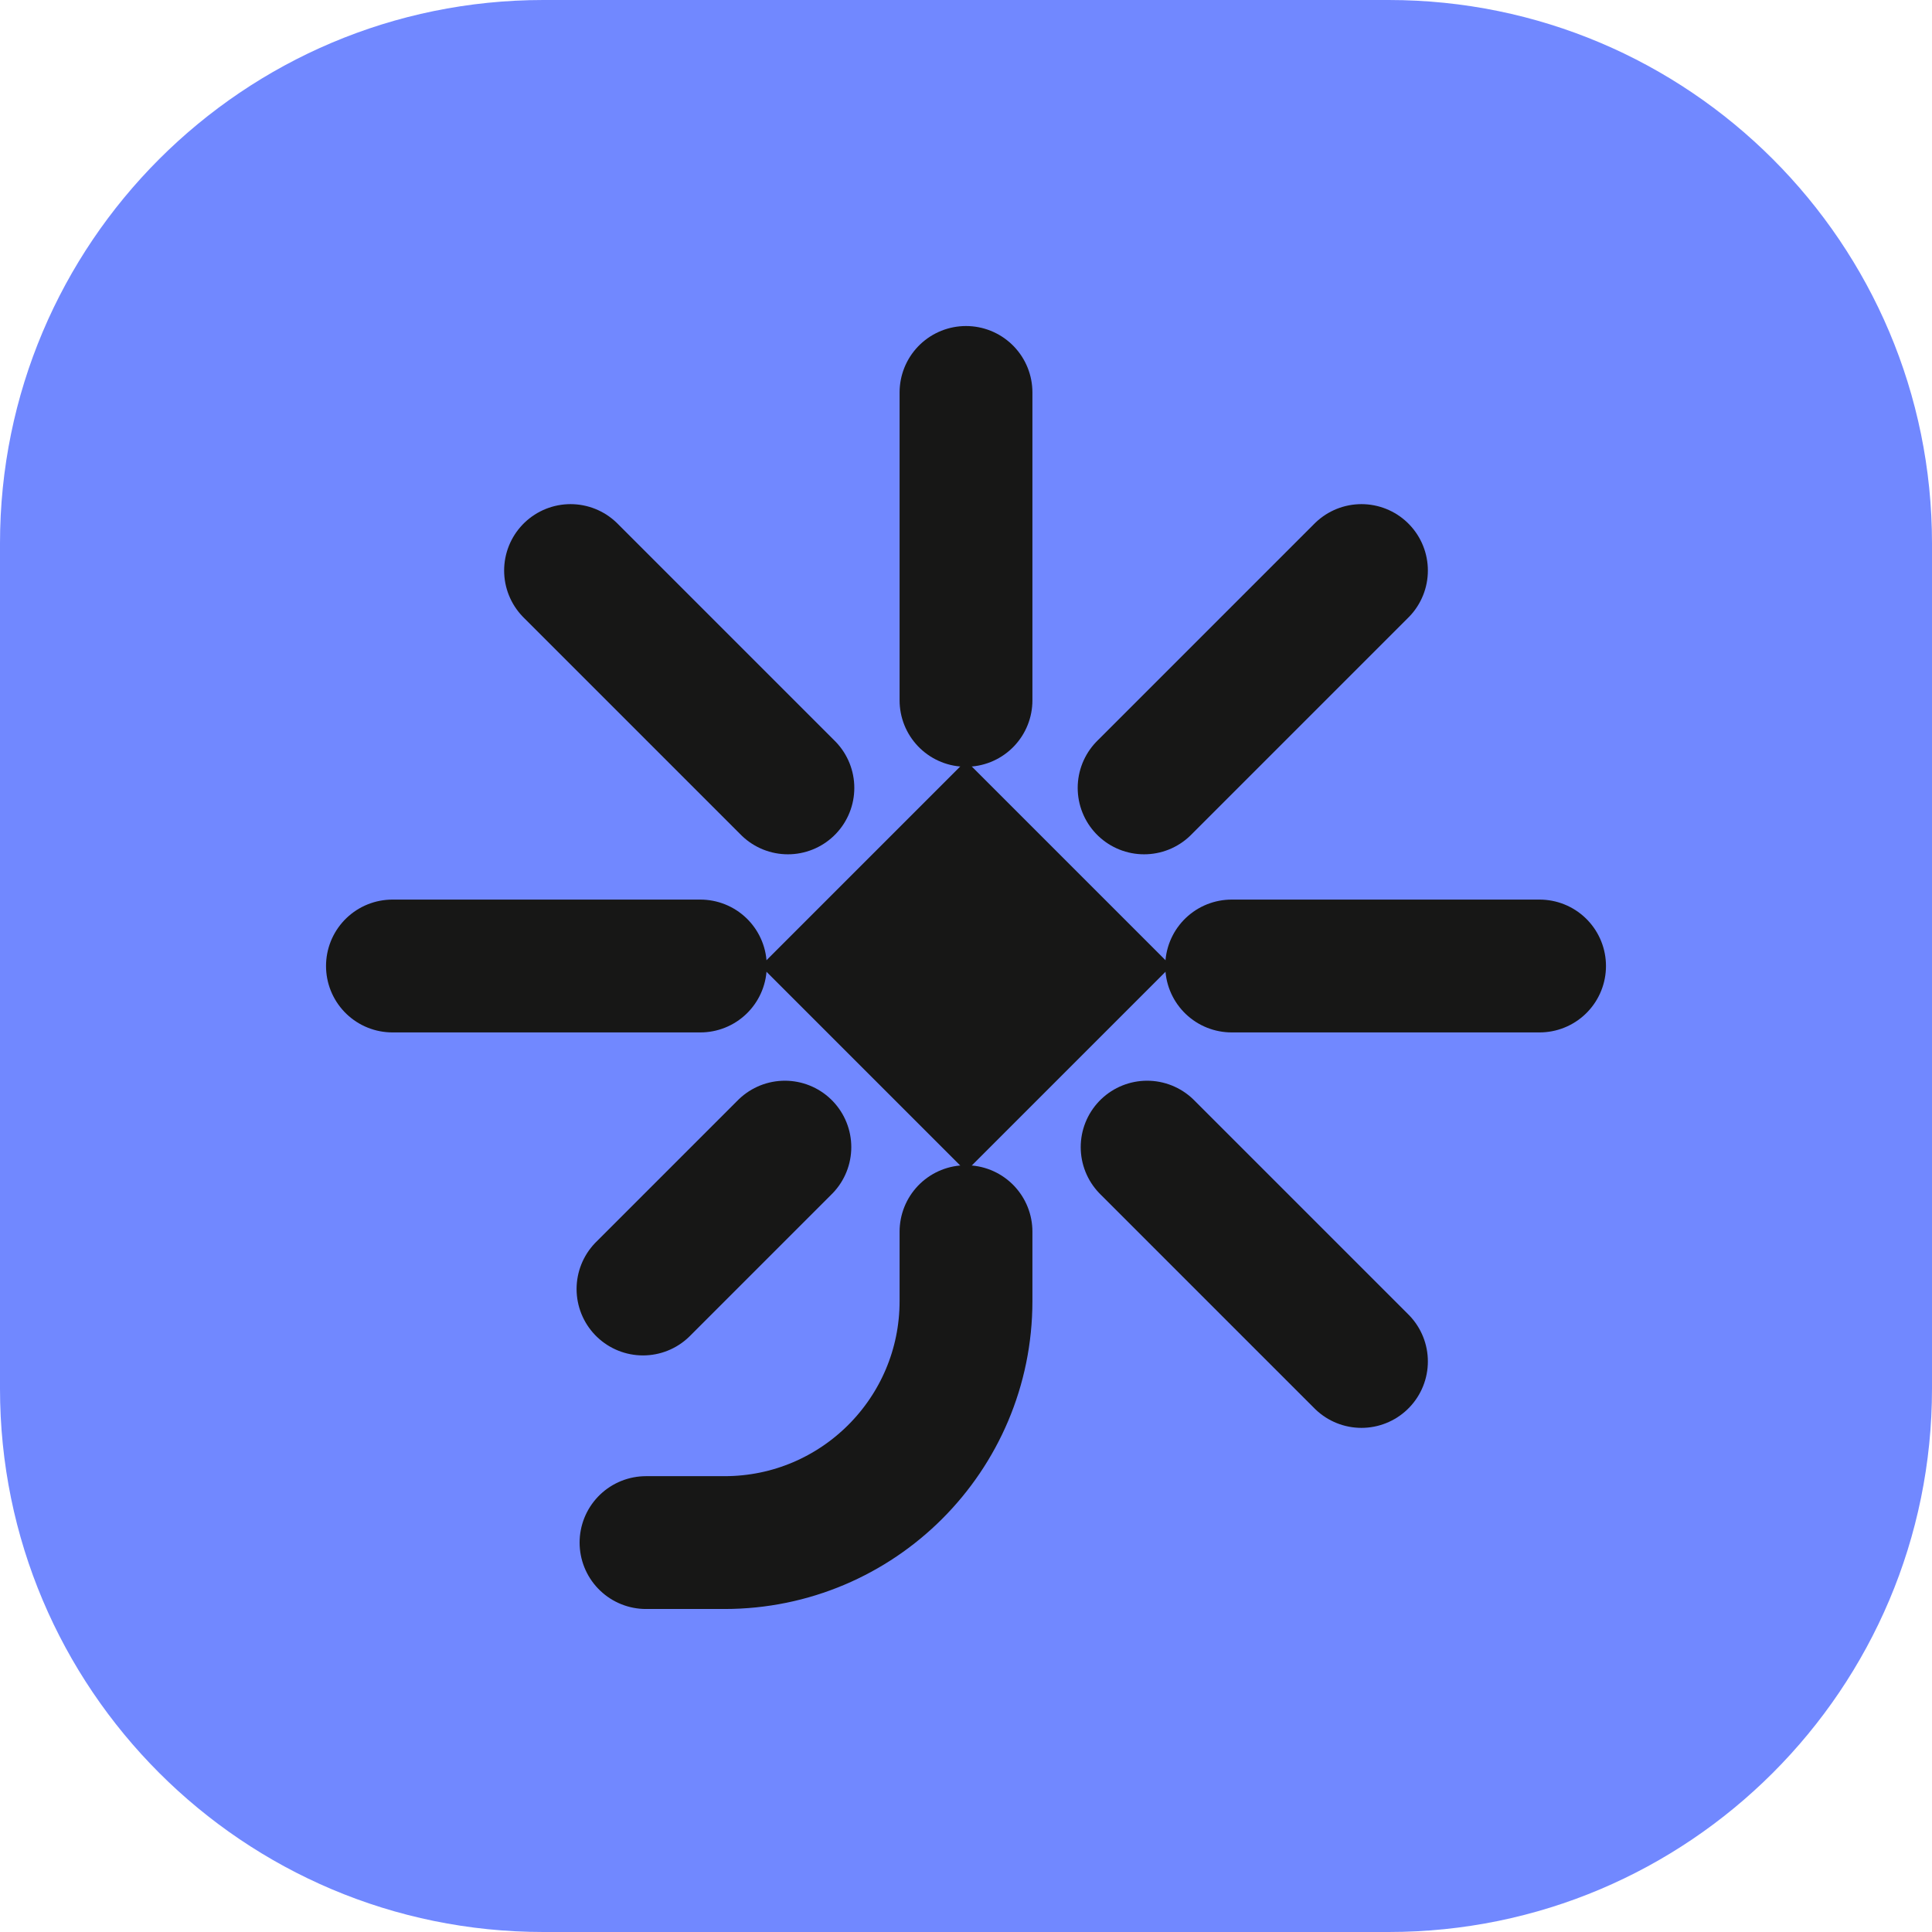
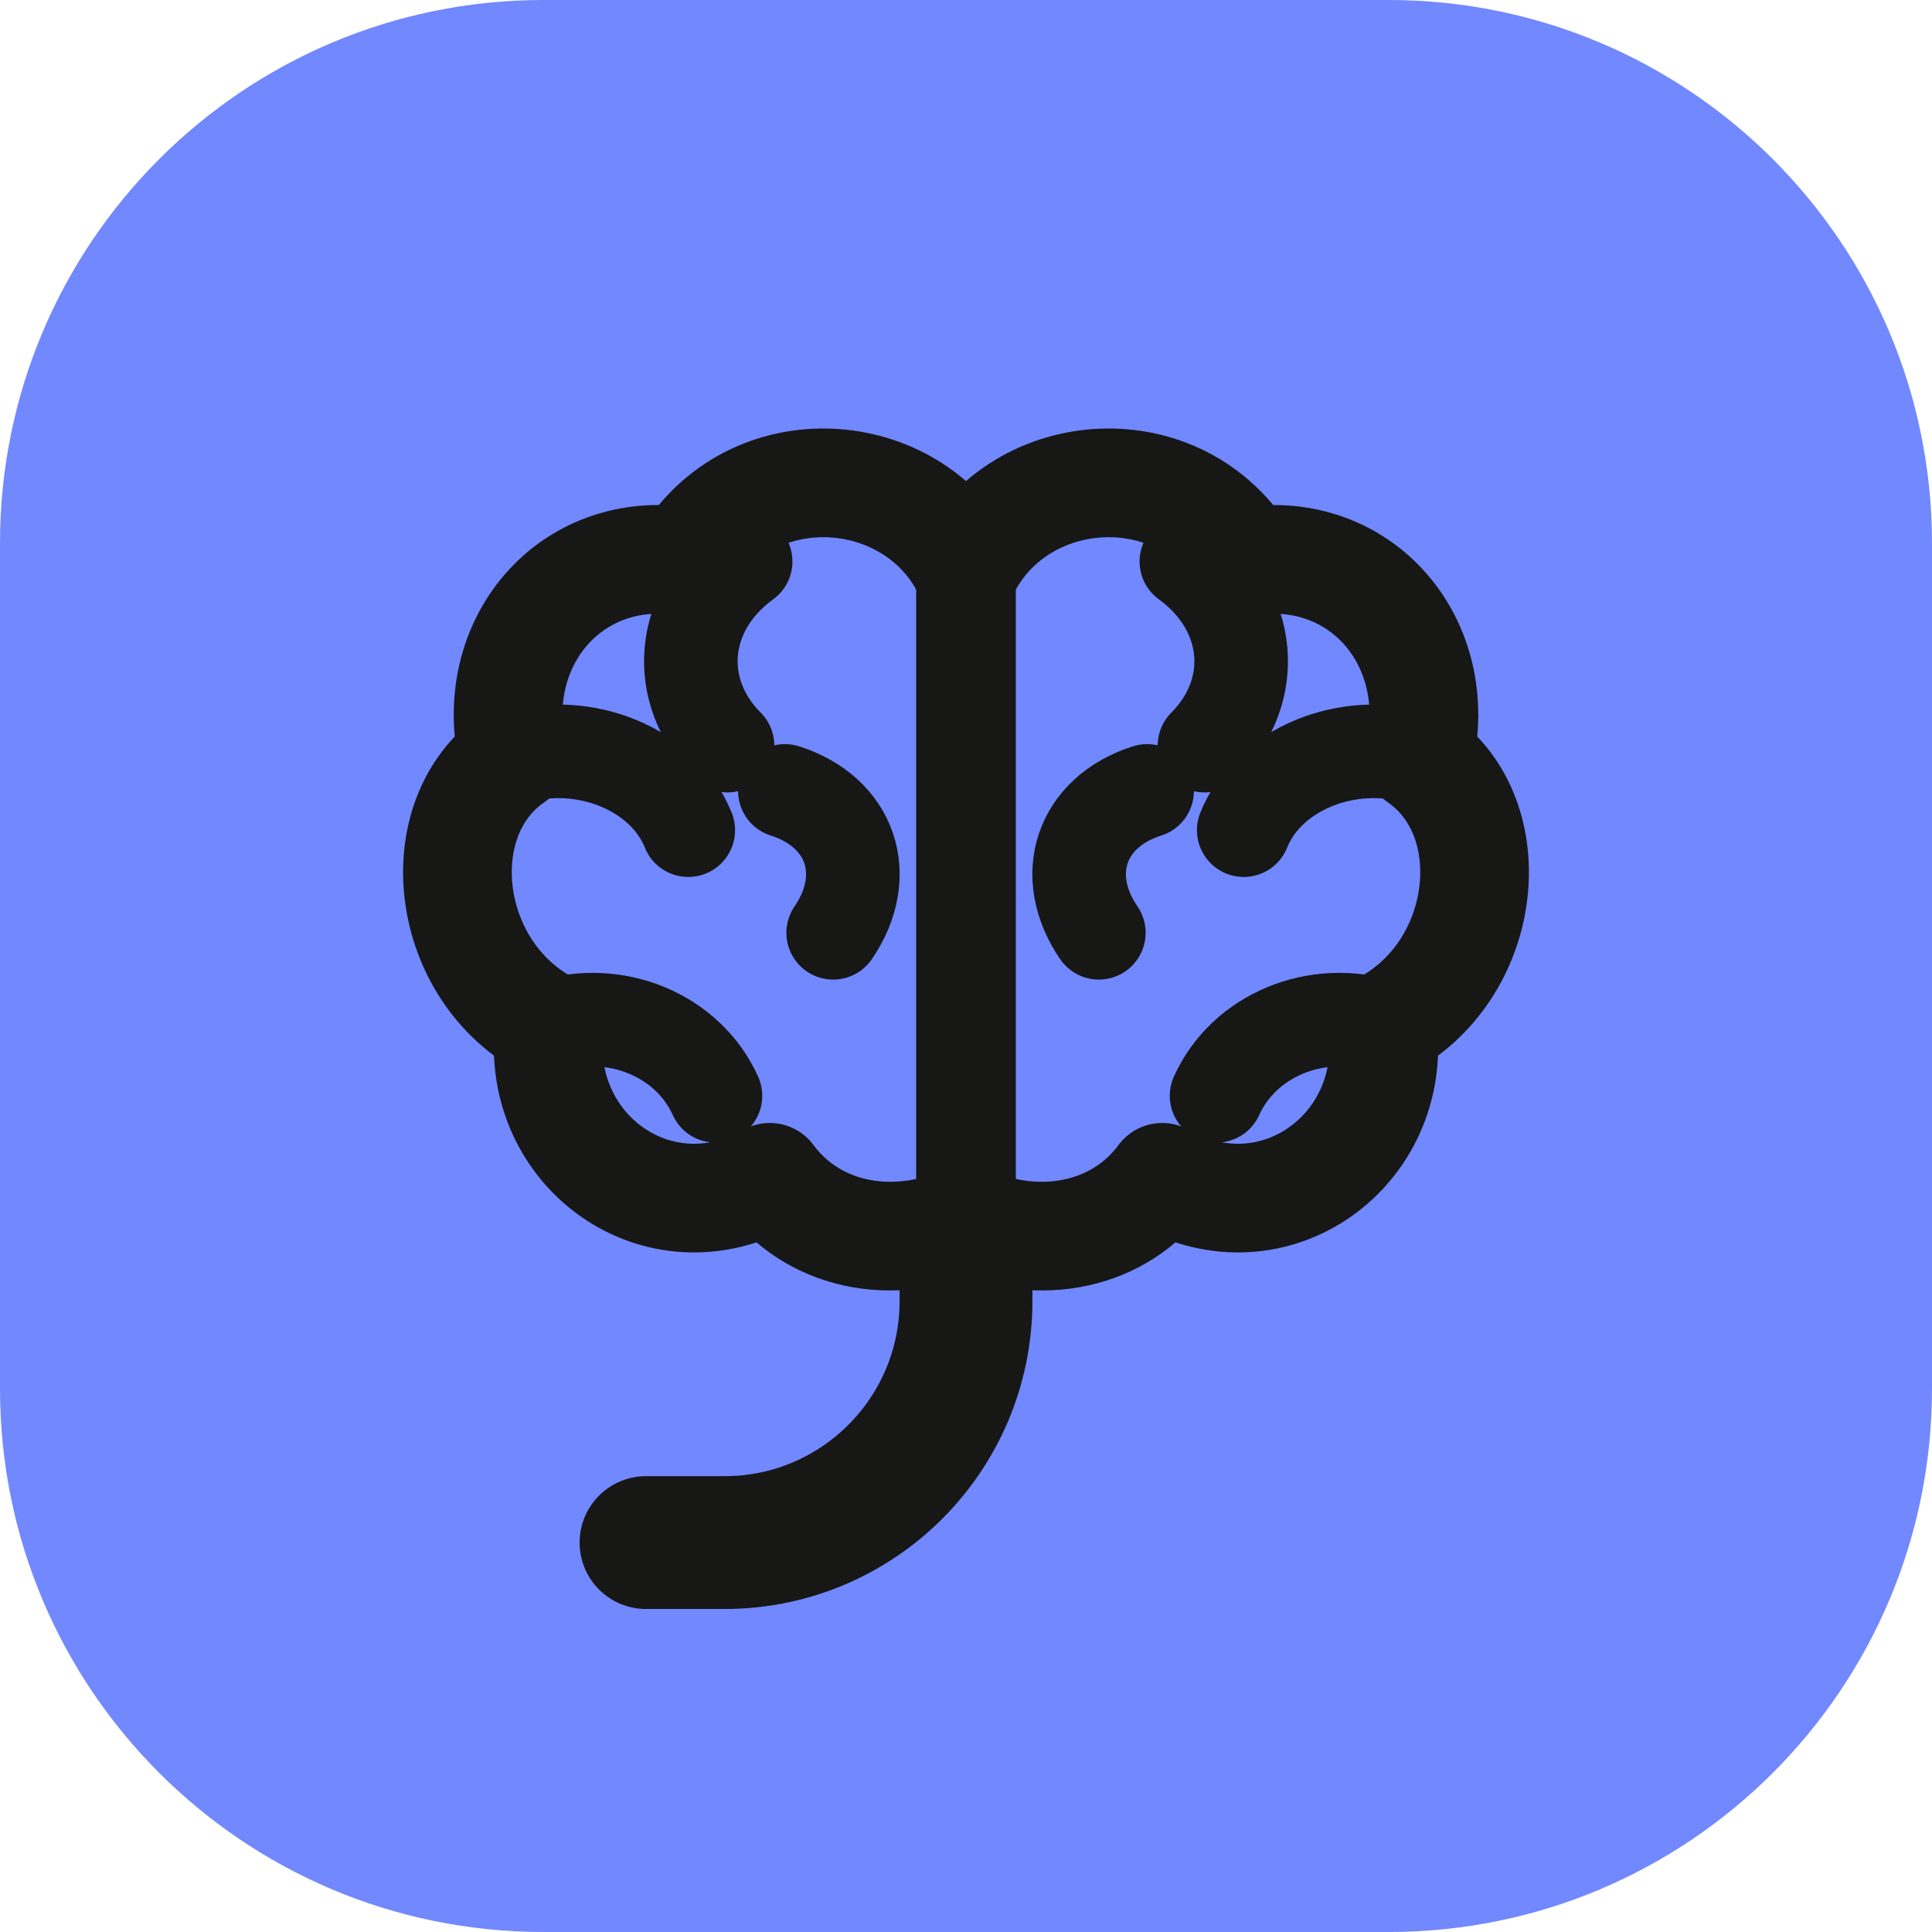
- <svg xmlns="http://www.w3.org/2000/svg" viewBox="0 0 64 64" role="img" aria-labelledby="title">
+ <svg xmlns="http://www.w3.org/2000/svg" viewBox="0 0 64 64" role="img" aria-labelledby="title description">
  <rect width="64" height="64" rx="18" fill="#7188FF" />
-   <g transform="translate(8 8) scale(2)" fill="none" stroke="#171716" stroke-width="2.2" stroke-linecap="round" stroke-linejoin="round">
-     <path d="M12 2.5v5.1" />
-     <path d="M2.5 12h5.1M16.4 12h5.1" />
-     <path d="m5.45 5.45 3.6 3.6M18.55 5.45l-3.6 3.6" />
-     <path d="m15 15 3.55 3.55M9 15l-2.35 2.35" />
-     <path d="M12 16.4v1.15a4 4 0 0 1-4 4H6.7" />
+   <g transform="translate(8 8) scale(2)" fill="none" stroke="#171716" stroke-linecap="round" stroke-linejoin="round">
+     <path d="M12 5.4C11.1 3.65 8.45 3.45 7.35 5.3 5.45 5 4.05 6.65 4.5 8.55 3.05 9.55 3.35 12.1 5.1 13c-.25 2.05 1.8 3.55 3.65 2.5.7.95 2 1.25 3.25.7M12 5.4c.9-1.75 3.55-1.95 4.65-.1 1.9-.3 3.3 1.35 2.85 3.25 1.45 1 1.15 3.55-.6 4.45.25 2.05-1.8 3.55-3.65 2.5-.7.95-2 1.25-3.25.7" stroke-width="1.8" />
+     <path d="M12 5.4v11" stroke-width="1.65" />
+     <path d="M8.35 5.3c-1.1.8-1.2 2.15-.3 3.05M4.5 8.55c1.2-.35 2.5.2 2.9 1.2M5.1 13c1.1-.35 2.3.15 2.75 1.15M9 9.1c1.1.35 1.45 1.4.8 2.35M15.65 5.3c1.1.8 1.2 2.15.3 3.05M19.5 8.55c-1.2-.35-2.5.2-2.9 1.2M18.9 13c-1.1-.35-2.3.15-2.75 1.15M15 9.1c-1.1.35-1.45 1.4-.8 2.35" stroke-width="1.55" />
+     <path d="M12 16.4v1.15a4 4 0 0 1-4 4H6.7" stroke-width="2.2" />
  </g>
-   <path d="m32 25.2 6.8 6.8-6.8 6.8-6.8-6.8 6.8-6.8Z" fill="#171716" />
</svg>
